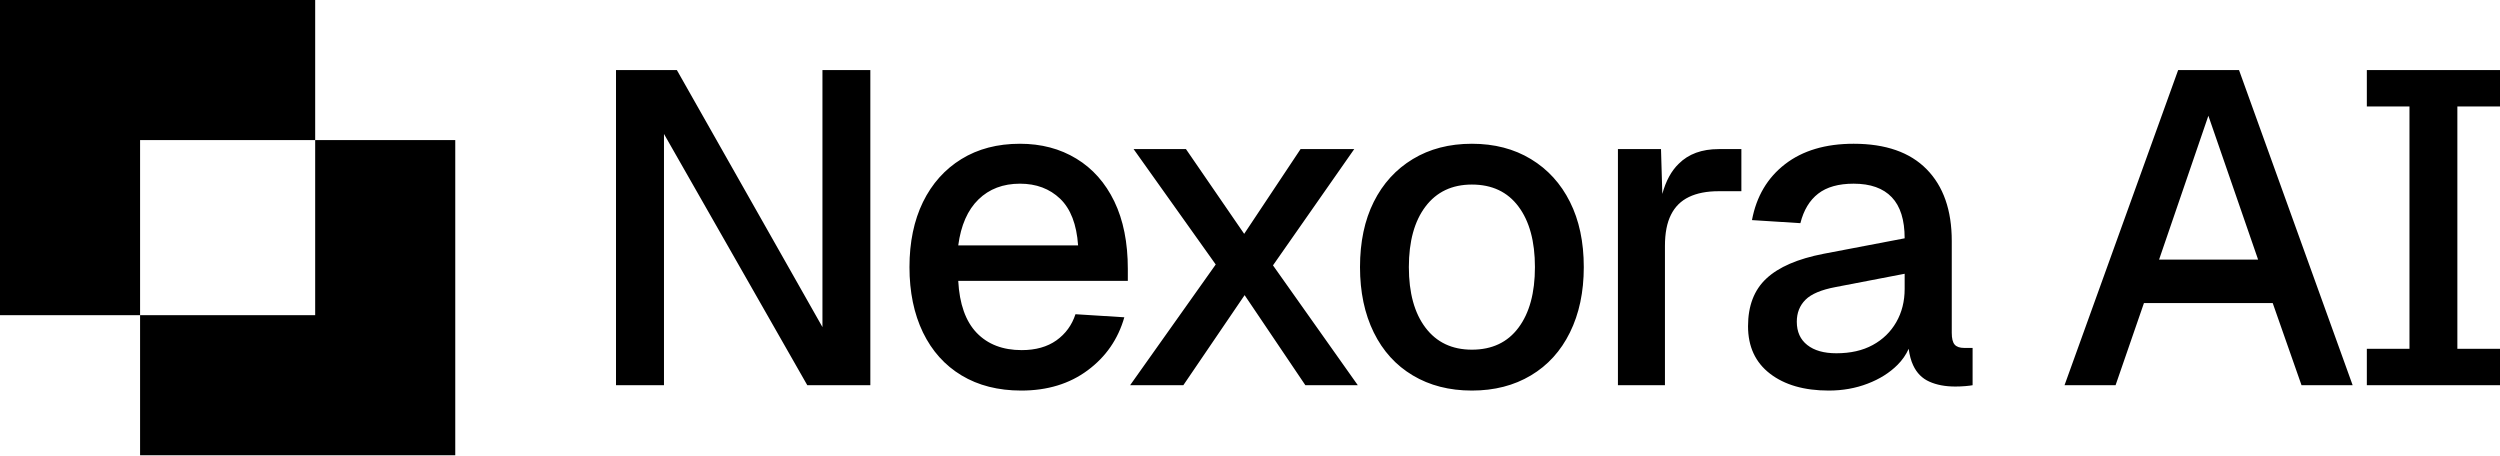
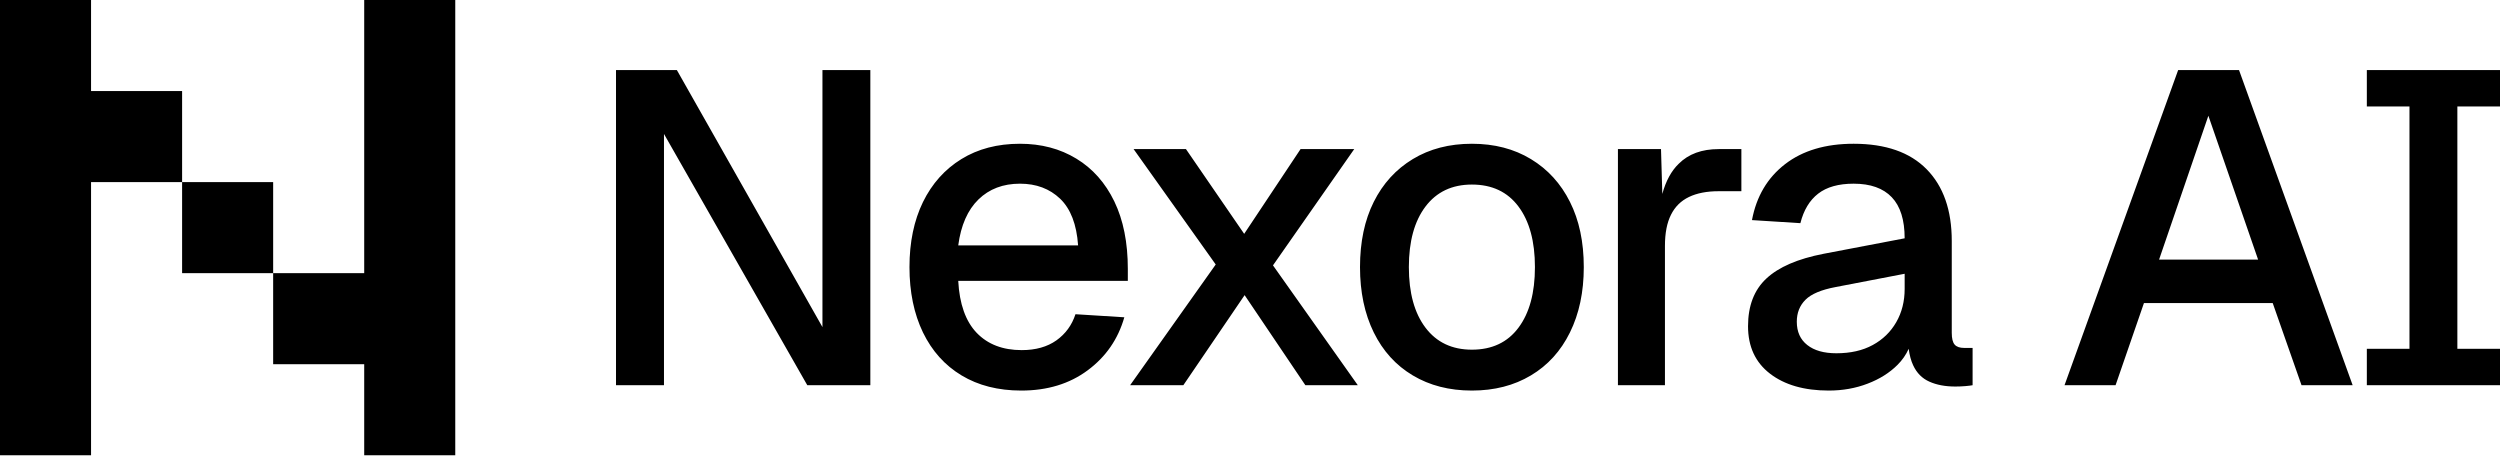
<svg xmlns="http://www.w3.org/2000/svg" viewBox="6 6 285.55 52" role="img" aria-label="Nexora AI">
-   <path fill="#000000" fill-rule="evenodd" d="M6 6h36v36H6zM22 22h36v36H22z" />
+   <path fill="#000000" d="M6 6h10.4v52h-10.4zM47.6 6h10.4v52h-10.4zM16.4 16.4h10.4v10.4h-10.4zM26.8 26.8h10.4v10.4h-10.4zM37.2 37.2h10.4v10.4h-10.4z" />
  <path fill="#000000" d="M81.84 50L76.36 50L76.36 14L83.31 14L99.94 43.36L99.94 14L105.41 14L105.41 50L98.21 50L81.84 21.30L81.84 50M122.65 50.61Q118.70 50.61 115.83 48.88Q112.97 47.16 111.42 43.97Q109.88 40.77 109.88 36.51Q109.88 32.25 111.42 29.08Q112.97 25.92 115.81 24.17Q118.65 22.42 122.50 22.42Q126.15 22.42 128.94 24.12Q131.73 25.81 133.28 29.01Q134.82 32.20 134.82 36.72L134.82 38.08L115.45 38.08Q115.66 42.04 117.56 44.02Q119.46 45.99 122.70 45.99Q125.09 45.99 126.66 44.88Q128.23 43.76 128.84 41.89L134.42 42.24Q133.35 45.99 130.23 48.30Q127.12 50.61 122.65 50.61M115.45 34.03L129.14 34.03Q128.89 30.43 127.09 28.70Q125.29 26.98 122.50 26.98Q119.61 26.98 117.76 28.78Q115.91 30.58 115.45 34.03M141.16 50L135.08 50L144.86 36.21L135.48 23.03L141.46 23.03L148.11 32.71L154.55 23.03L160.68 23.03L151.40 36.31L161.09 50L155.10 50L148.16 39.71L141.16 50M174.12 50.61Q170.26 50.61 167.37 48.88Q164.48 47.16 162.91 43.97Q161.34 40.77 161.34 36.51Q161.34 32.20 162.91 29.06Q164.48 25.92 167.37 24.17Q170.26 22.42 174.12 22.42Q177.97 22.42 180.86 24.17Q183.75 25.92 185.32 29.06Q186.90 32.20 186.90 36.51Q186.90 40.77 185.32 43.97Q183.75 47.16 180.86 48.88Q177.97 50.61 174.12 50.61M174.12 45.94Q177.57 45.94 179.44 43.43Q181.32 40.92 181.32 36.51Q181.32 32.10 179.44 29.59Q177.57 27.08 174.12 27.08Q170.72 27.08 168.82 29.59Q166.92 32.10 166.92 36.51Q166.92 40.92 168.82 43.43Q170.72 45.94 174.12 45.94M196.17 50L190.80 50L190.80 23.03L195.72 23.03L195.87 28.15Q196.48 25.92 197.75 24.70Q199.42 23.03 202.31 23.03L204.90 23.03L204.90 27.84L202.31 27.84Q200.28 27.84 198.91 28.50Q197.54 29.16 196.86 30.53Q196.17 31.90 196.17 34.08L196.17 50M214.88 50.61Q210.68 50.61 208.17 48.68Q205.66 46.75 205.66 43.26Q205.66 39.76 207.76 37.81Q209.86 35.85 214.28 34.99L223.55 33.22Q223.55 30.07 222.08 28.53Q220.61 26.98 217.72 26.98Q215.14 26.98 213.67 28.12Q212.20 29.26 211.64 31.49L206.11 31.14Q206.87 27.08 209.89 24.75Q212.91 22.42 217.72 22.42Q223.20 22.42 226.06 25.33Q228.93 28.25 228.93 33.52L228.93 44.02Q228.93 44.98 229.26 45.36Q229.59 45.74 230.35 45.74L231.31 45.74L231.31 50Q231.06 50.05 230.50 50.10Q229.94 50.15 229.34 50.15Q227.61 50.15 226.37 49.59Q225.13 49.04 224.52 47.72Q224.16 46.96 224.01 45.84Q223.55 46.86 222.74 47.67Q221.37 49.04 219.32 49.82Q217.27 50.61 214.88 50.61M215.75 46.35Q218.18 46.35 219.90 45.41Q221.63 44.47 222.59 42.80Q223.55 41.13 223.55 39L223.55 37.27L215.65 38.79Q213.21 39.25 212.22 40.24Q211.23 41.23 211.23 42.75Q211.23 44.47 212.43 45.41Q213.62 46.35 215.75 46.35M247.64 50L241.81 50L254.79 14L261.74 14L274.72 50L268.88 50L265.59 40.62L250.88 40.62L247.64 50M258.24 19.22L252.61 35.65L263.92 35.65M276.34 14h15.21v4.16h-4.87v27.68h4.87v4.16h-15.21v-4.16h4.87v-27.68h-4.87z" />
</svg>
